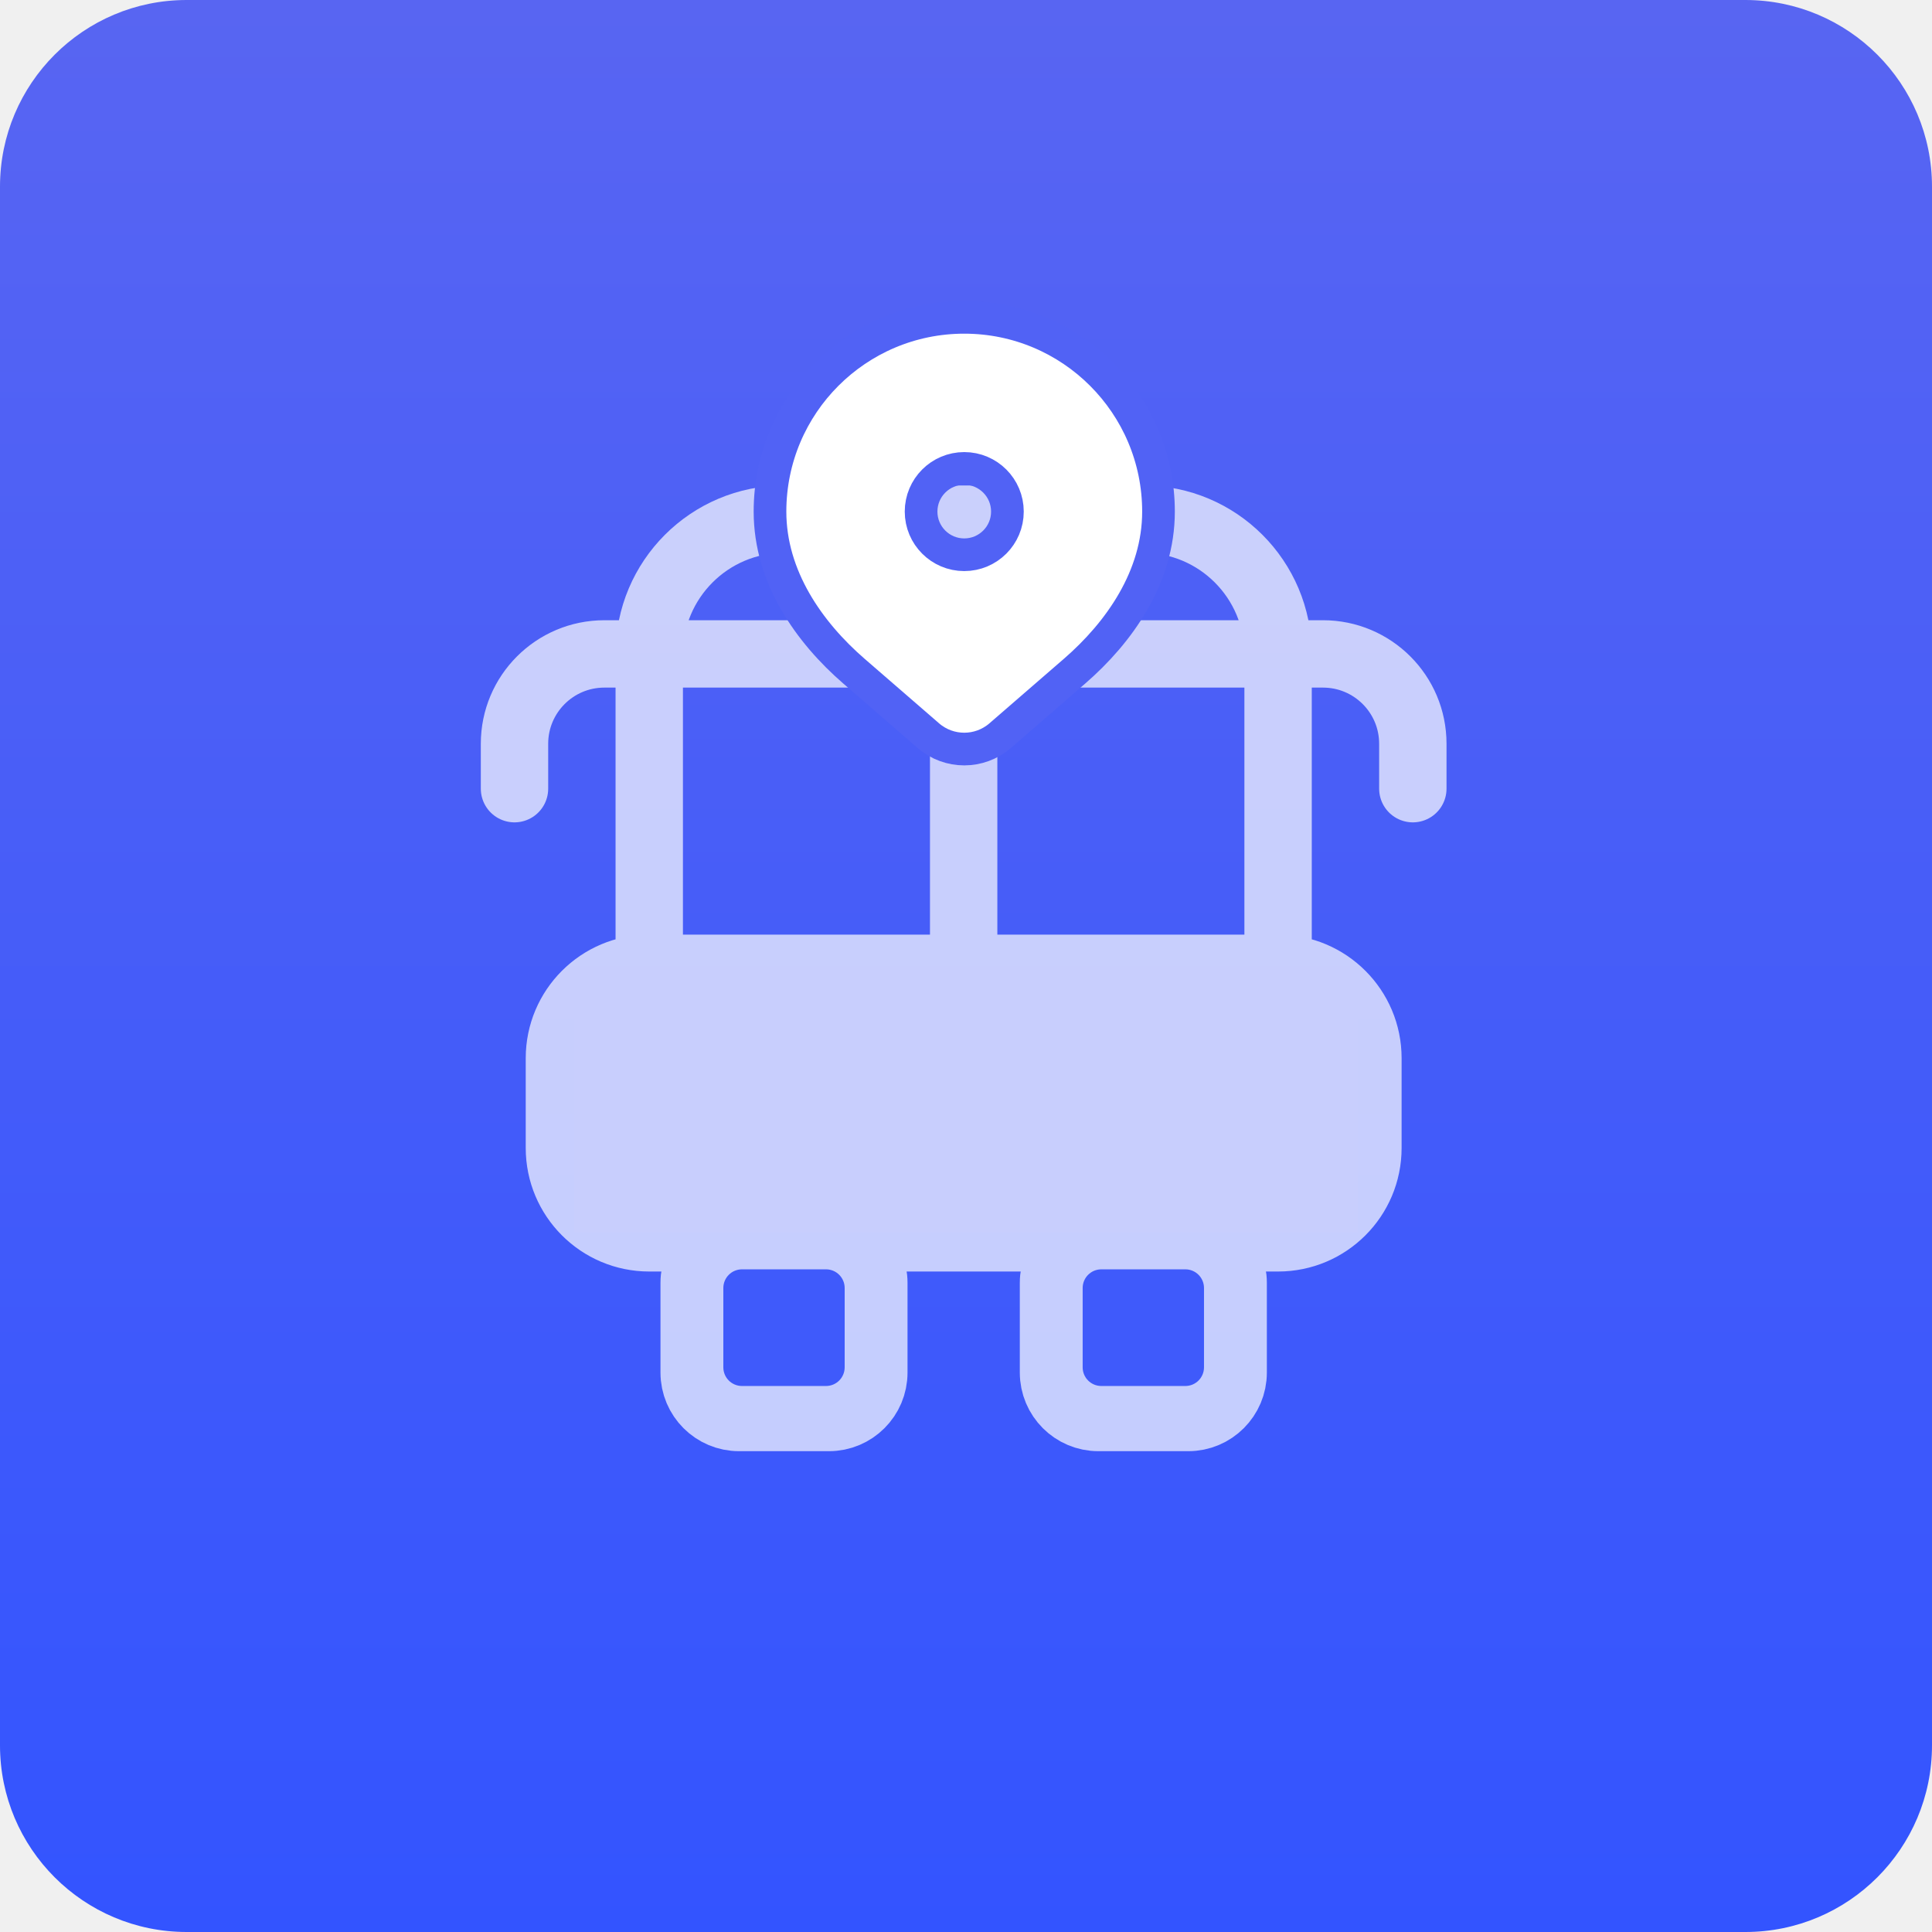
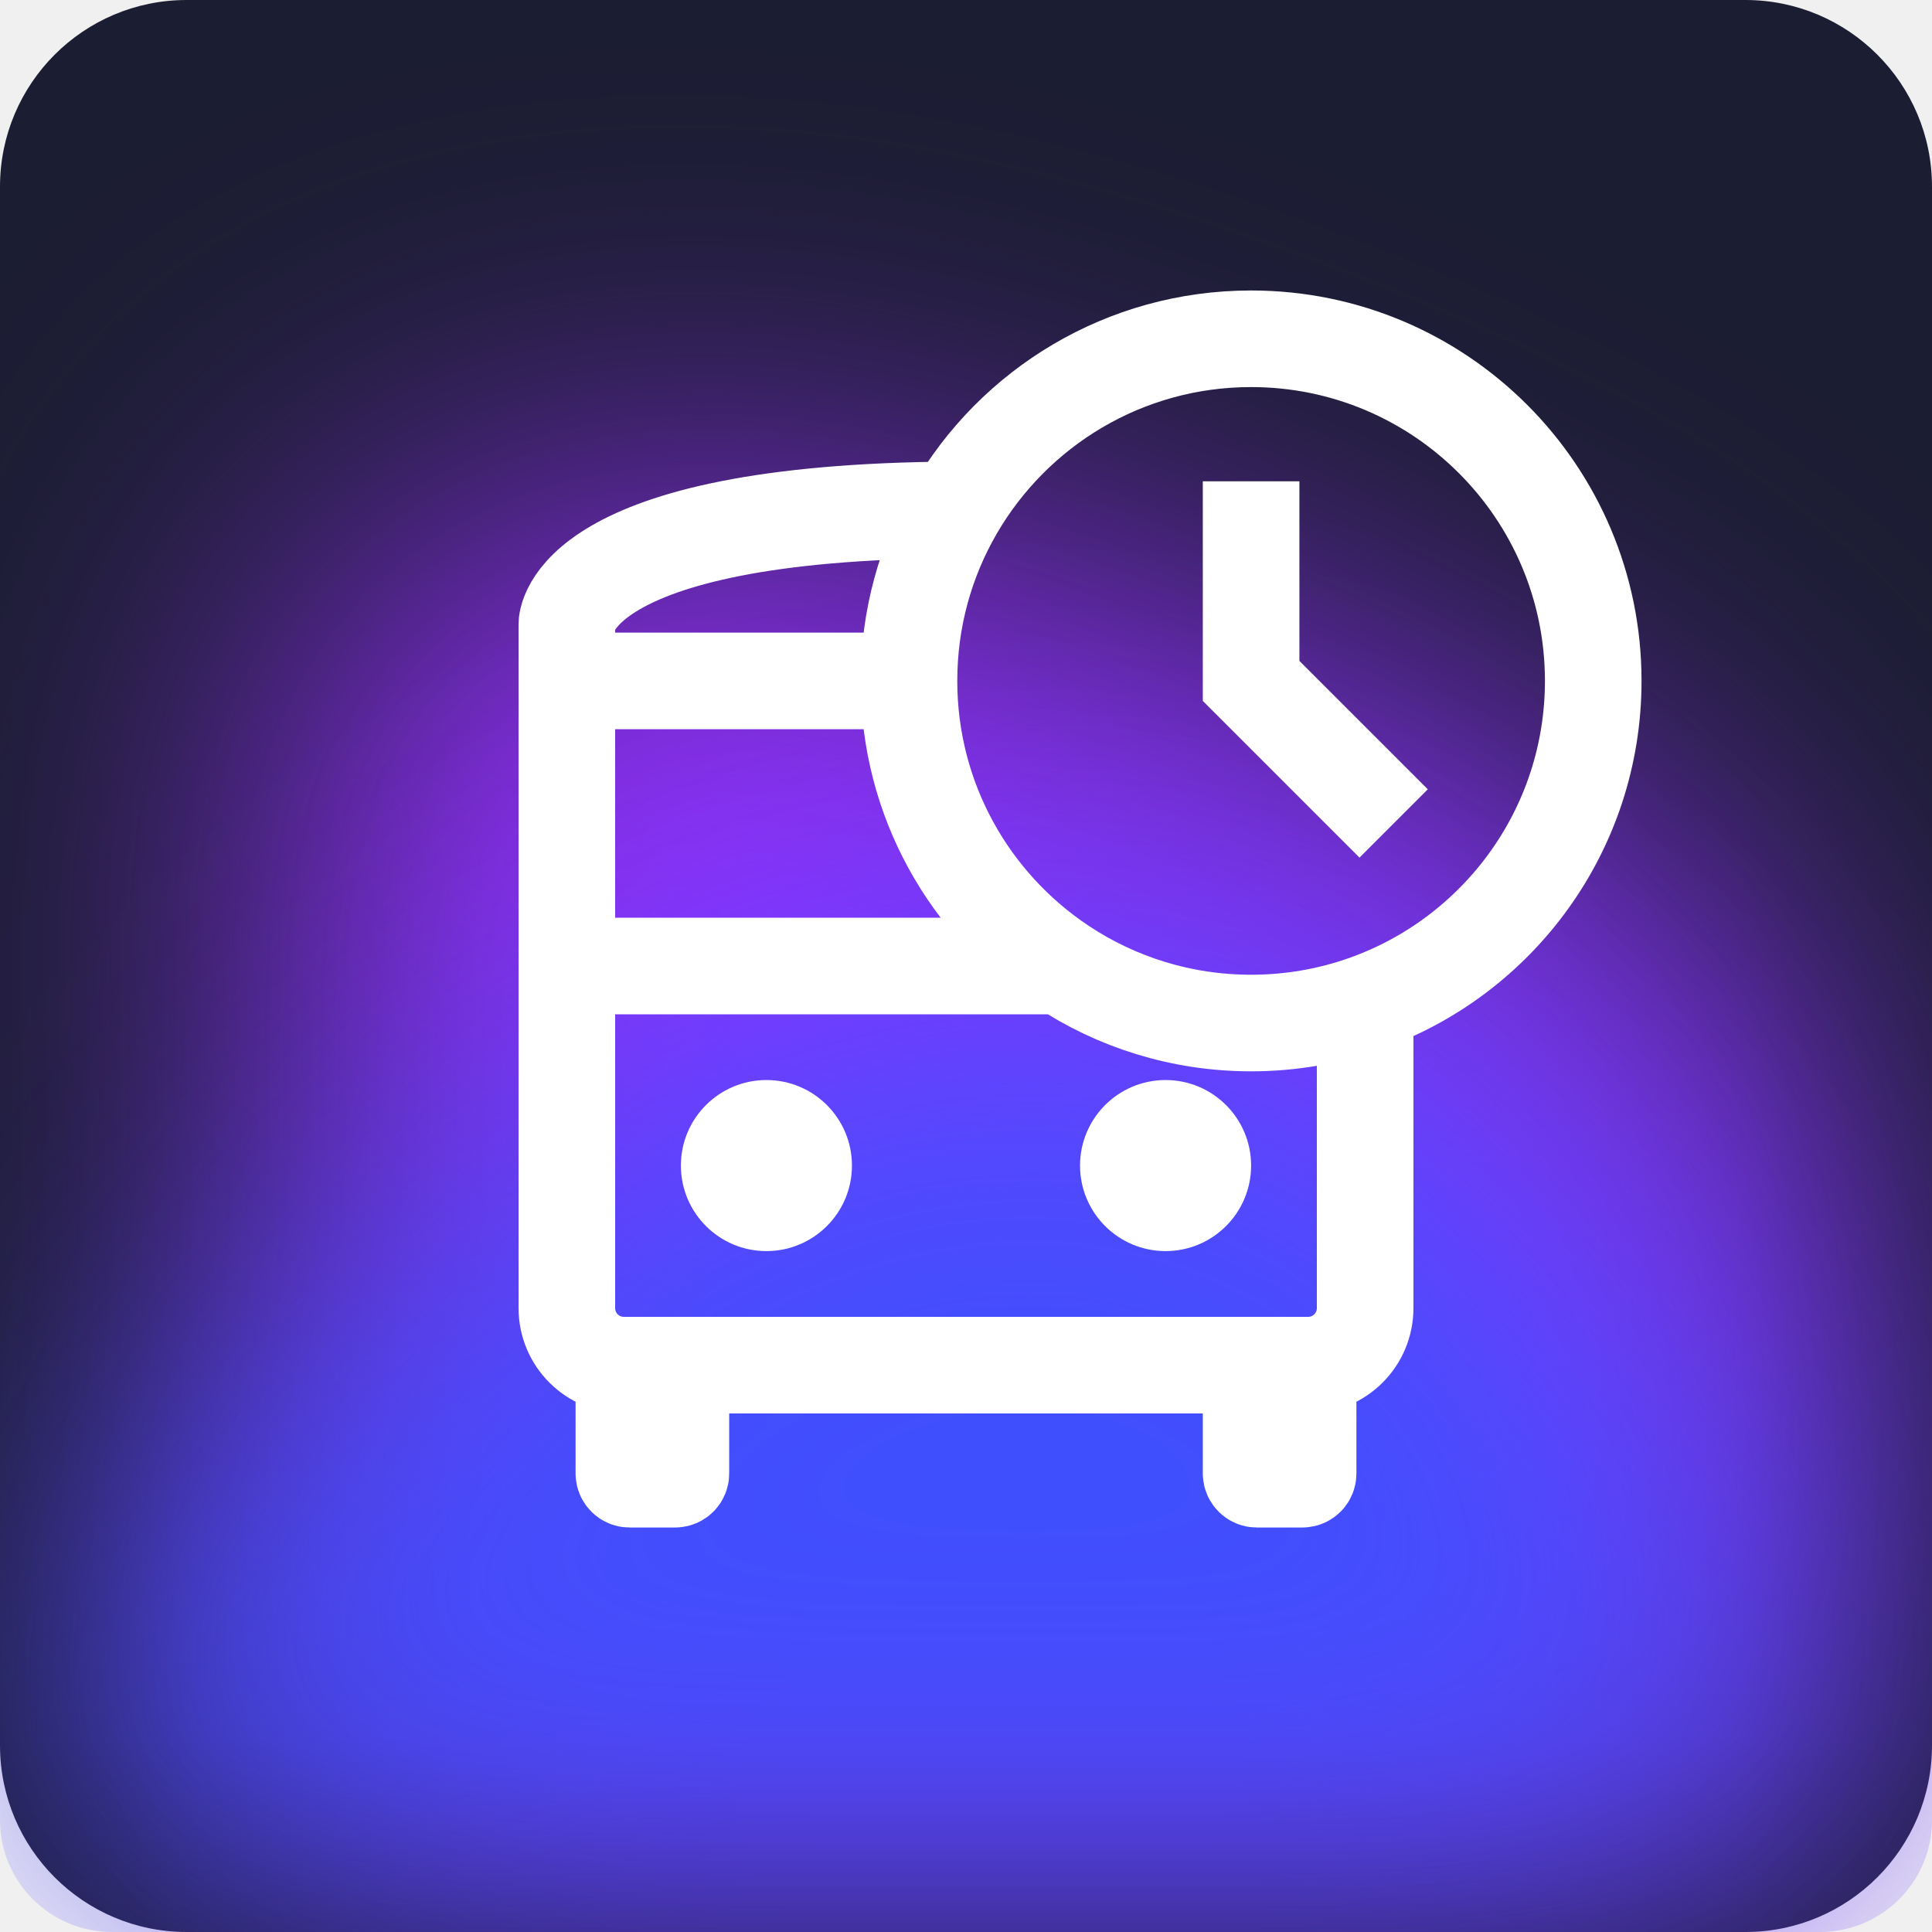
- <svg xmlns="http://www.w3.org/2000/svg" width="414" height="414" viewBox="0 0 414 414" fill="none">
-   <g clip-path="url(#clip0_403_242)">
-     <rect width="414" height="414" rx="40" fill="url(#paint0_linear_403_242)" />
-     <path d="M273.875 207.5V140.125M273.875 207.5H139.125M273.875 207.5C284.506 207.5 293.125 216.119 293.125 226.75V246C293.125 256.631 284.506 265.25 273.875 265.25H139.125C128.494 265.25 119.875 256.631 119.875 246V226.75C119.875 216.119 128.494 207.5 139.125 207.5M139.125 207.5V140.125M273.875 140.125C273.875 124.178 260.947 111.25 245 111.25H168C152.053 111.25 139.125 124.178 139.125 140.125M273.875 140.125H283.5C294.131 140.125 302.75 148.744 302.75 159.375V169M273.875 140.125H139.125M139.125 140.125H129.5C118.869 140.125 110.25 148.744 110.25 159.375V169M206.5 140.125V207.5M158.375 303.75H177.625C182.941 303.75 187.25 299.441 187.25 294.125V274.875C187.25 269.559 182.941 265.25 177.625 265.25H158.375C153.059 265.25 148.75 269.559 148.75 274.875V294.125C148.75 299.441 153.059 303.75 158.375 303.75ZM235.375 303.75H254.625C259.941 303.75 264.25 299.441 264.25 294.125V274.875C264.25 269.559 259.941 265.25 254.625 265.25H235.375C230.059 265.25 225.75 269.559 225.75 274.875V294.125C225.75 299.441 230.059 303.75 235.375 303.75Z" stroke="white" stroke-opacity="0.7" stroke-width="14.438" stroke-linecap="round" stroke-linejoin="round" />
-     <rect x="155" y="272" width="26" height="25" rx="4" fill="#3F5AFB" />
-     <rect x="232" y="272" width="26" height="25" rx="4" fill="#3F5AFB" />
-     <rect x="123" y="214" width="168" height="50" fill="#C8CEFD" />
-     <path fill-rule="evenodd" clip-rule="evenodd" d="M165 109.625C165 86.636 183.636 68 206.625 68C229.614 68 248.25 86.636 248.25 109.625C248.25 123.622 239.88 135.487 230.235 143.845L214.319 157.64C209.903 161.467 203.347 161.467 198.931 157.64L183.015 143.845C173.37 135.487 165 123.622 165 109.625ZM206.625 118.875C211.734 118.875 215.875 114.734 215.875 109.625C215.875 104.516 211.734 100.375 206.625 100.375C201.516 100.375 197.375 104.516 197.375 109.625C197.375 114.734 201.516 118.875 206.625 118.875Z" fill="white" stroke="#5162F5" stroke-width="7" />
+ <svg xmlns="http://www.w3.org/2000/svg" width="240" height="240" viewBox="0 0 240 240" fill="none">
+   <g clip-path="url(#clip0_449_334)">
+     <rect width="240" height="240" rx="23.188" fill="#1B1D32" />
+     <g filter="url(#filter0_f_449_334)">
+       <path d="M222.038 223.843C191.45 272.112 128.551 296.044 88.36 278.87C48.169 261.696 15.97 216.803 37.501 166.419C48.17 141.451 18.081 90.636 50.772 69.525C84.049 48.034 156.176 82.393 176.45 91.057C216.641 108.231 257.472 167.926 222.038 223.843Z" fill="#972FFF" />
+     </g>
+     <g filter="url(#filter1_f_449_334)">
+       <path d="M199.005 156.917C232.413 203.28 231.202 270.567 200.296 301.472C169.391 332.377 115.737 345.544 76.993 306.8C57.794 287.601 -0.57 296.603 -7.99 258.403C-15.544 219.516 43.202 165.371 58.792 149.781C89.698 118.875 160.304 103.209 199.005 156.917Z" fill="#3F4FFD" />
+     </g>
+     <path d="M70.417 84.584V77.501C70.417 77.501 70.417 63.602 118.6 63.338M70.417 84.584V120.001M70.417 84.584H112.917M70.417 120.001V162.501C70.417 166.413 73.588 169.584 77.5 169.584M70.417 120.001H131.916M77.5 169.584V183.042C77.5 183.434 77.817 183.751 78.208 183.751H83.875C84.266 183.751 84.583 183.434 84.583 183.042V169.584M77.5 169.584H84.583M84.583 169.584H155.417M155.417 169.584V183.042C155.417 183.434 155.734 183.751 156.125 183.751H161.792C162.183 183.751 162.5 183.434 162.5 183.042V169.584M155.417 169.584H162.5M162.5 169.584C166.412 169.584 169.583 166.413 169.583 162.501V124.666M112.917 84.584C112.917 76.844 114.985 69.588 118.6 63.338M112.917 84.584C112.917 99.367 120.464 112.387 131.916 120.001M155.417 59.792V84.584L173.125 102.292M118.6 63.338C125.948 50.632 139.684 42.084 155.417 42.084C178.889 42.084 197.917 61.112 197.917 84.584C197.917 103.089 186.09 118.831 169.583 124.666M169.583 124.666C165.152 126.232 160.384 127.084 155.417 127.084C146.727 127.084 138.647 124.476 131.916 120.001" stroke="white" stroke-width="12" />
+     <path d="M105.833 144.791C105.833 150.659 101.076 155.416 95.208 155.416C89.34 155.416 84.583 150.659 84.583 144.791C84.583 138.923 89.34 134.166 95.208 134.166C101.076 134.166 105.833 138.923 105.833 144.791Z" fill="white" />
+     <path d="M155.417 144.791C155.417 150.659 150.66 155.416 144.792 155.416C138.924 155.416 134.167 150.659 134.167 144.791C134.167 138.923 138.924 134.166 144.792 134.166C150.66 134.166 155.417 138.923 155.417 144.791Z" fill="white" />
  </g>
  <defs>
-     <linearGradient id="paint0_linear_403_242" x1="207" y1="0" x2="207" y2="414" gradientUnits="userSpaceOnUse">
-       <stop stop-color="#5865F2" />
-       <stop offset="1" stop-color="#3354FF" />
-     </linearGradient>
-     <clipPath id="clip0_403_242">
-       <rect width="414" height="414" fill="white" />
+     <filter id="filter0_f_449_334" x="-92.641" y="-60.68" width="451.462" height="468.342" filterUnits="userSpaceOnUse" color-interpolation-filters="sRGB">
+       <feFlood flood-opacity="0" result="BackgroundImageFix" />
+       <feBlend mode="normal" in="SourceGraphic" in2="BackgroundImageFix" result="shape" />
+       <feGaussianBlur stdDeviation="61.623" result="effect1_foregroundBlur_449_334" />
+     </filter>
+     <filter id="filter1_f_449_334" x="-131.904" y="-1.707" width="478.918" height="455.659" filterUnits="userSpaceOnUse" color-interpolation-filters="sRGB">
+       <feFlood flood-opacity="0" result="BackgroundImageFix" />
+       <feBlend mode="normal" in="SourceGraphic" in2="BackgroundImageFix" result="shape" />
+       <feGaussianBlur stdDeviation="61.623" result="effect1_foregroundBlur_449_334" />
+     </filter>
+     <clipPath id="clip0_449_334">
+       <rect width="240" height="240" rx="13.913" fill="white" />
    </clipPath>
  </defs>
</svg>
